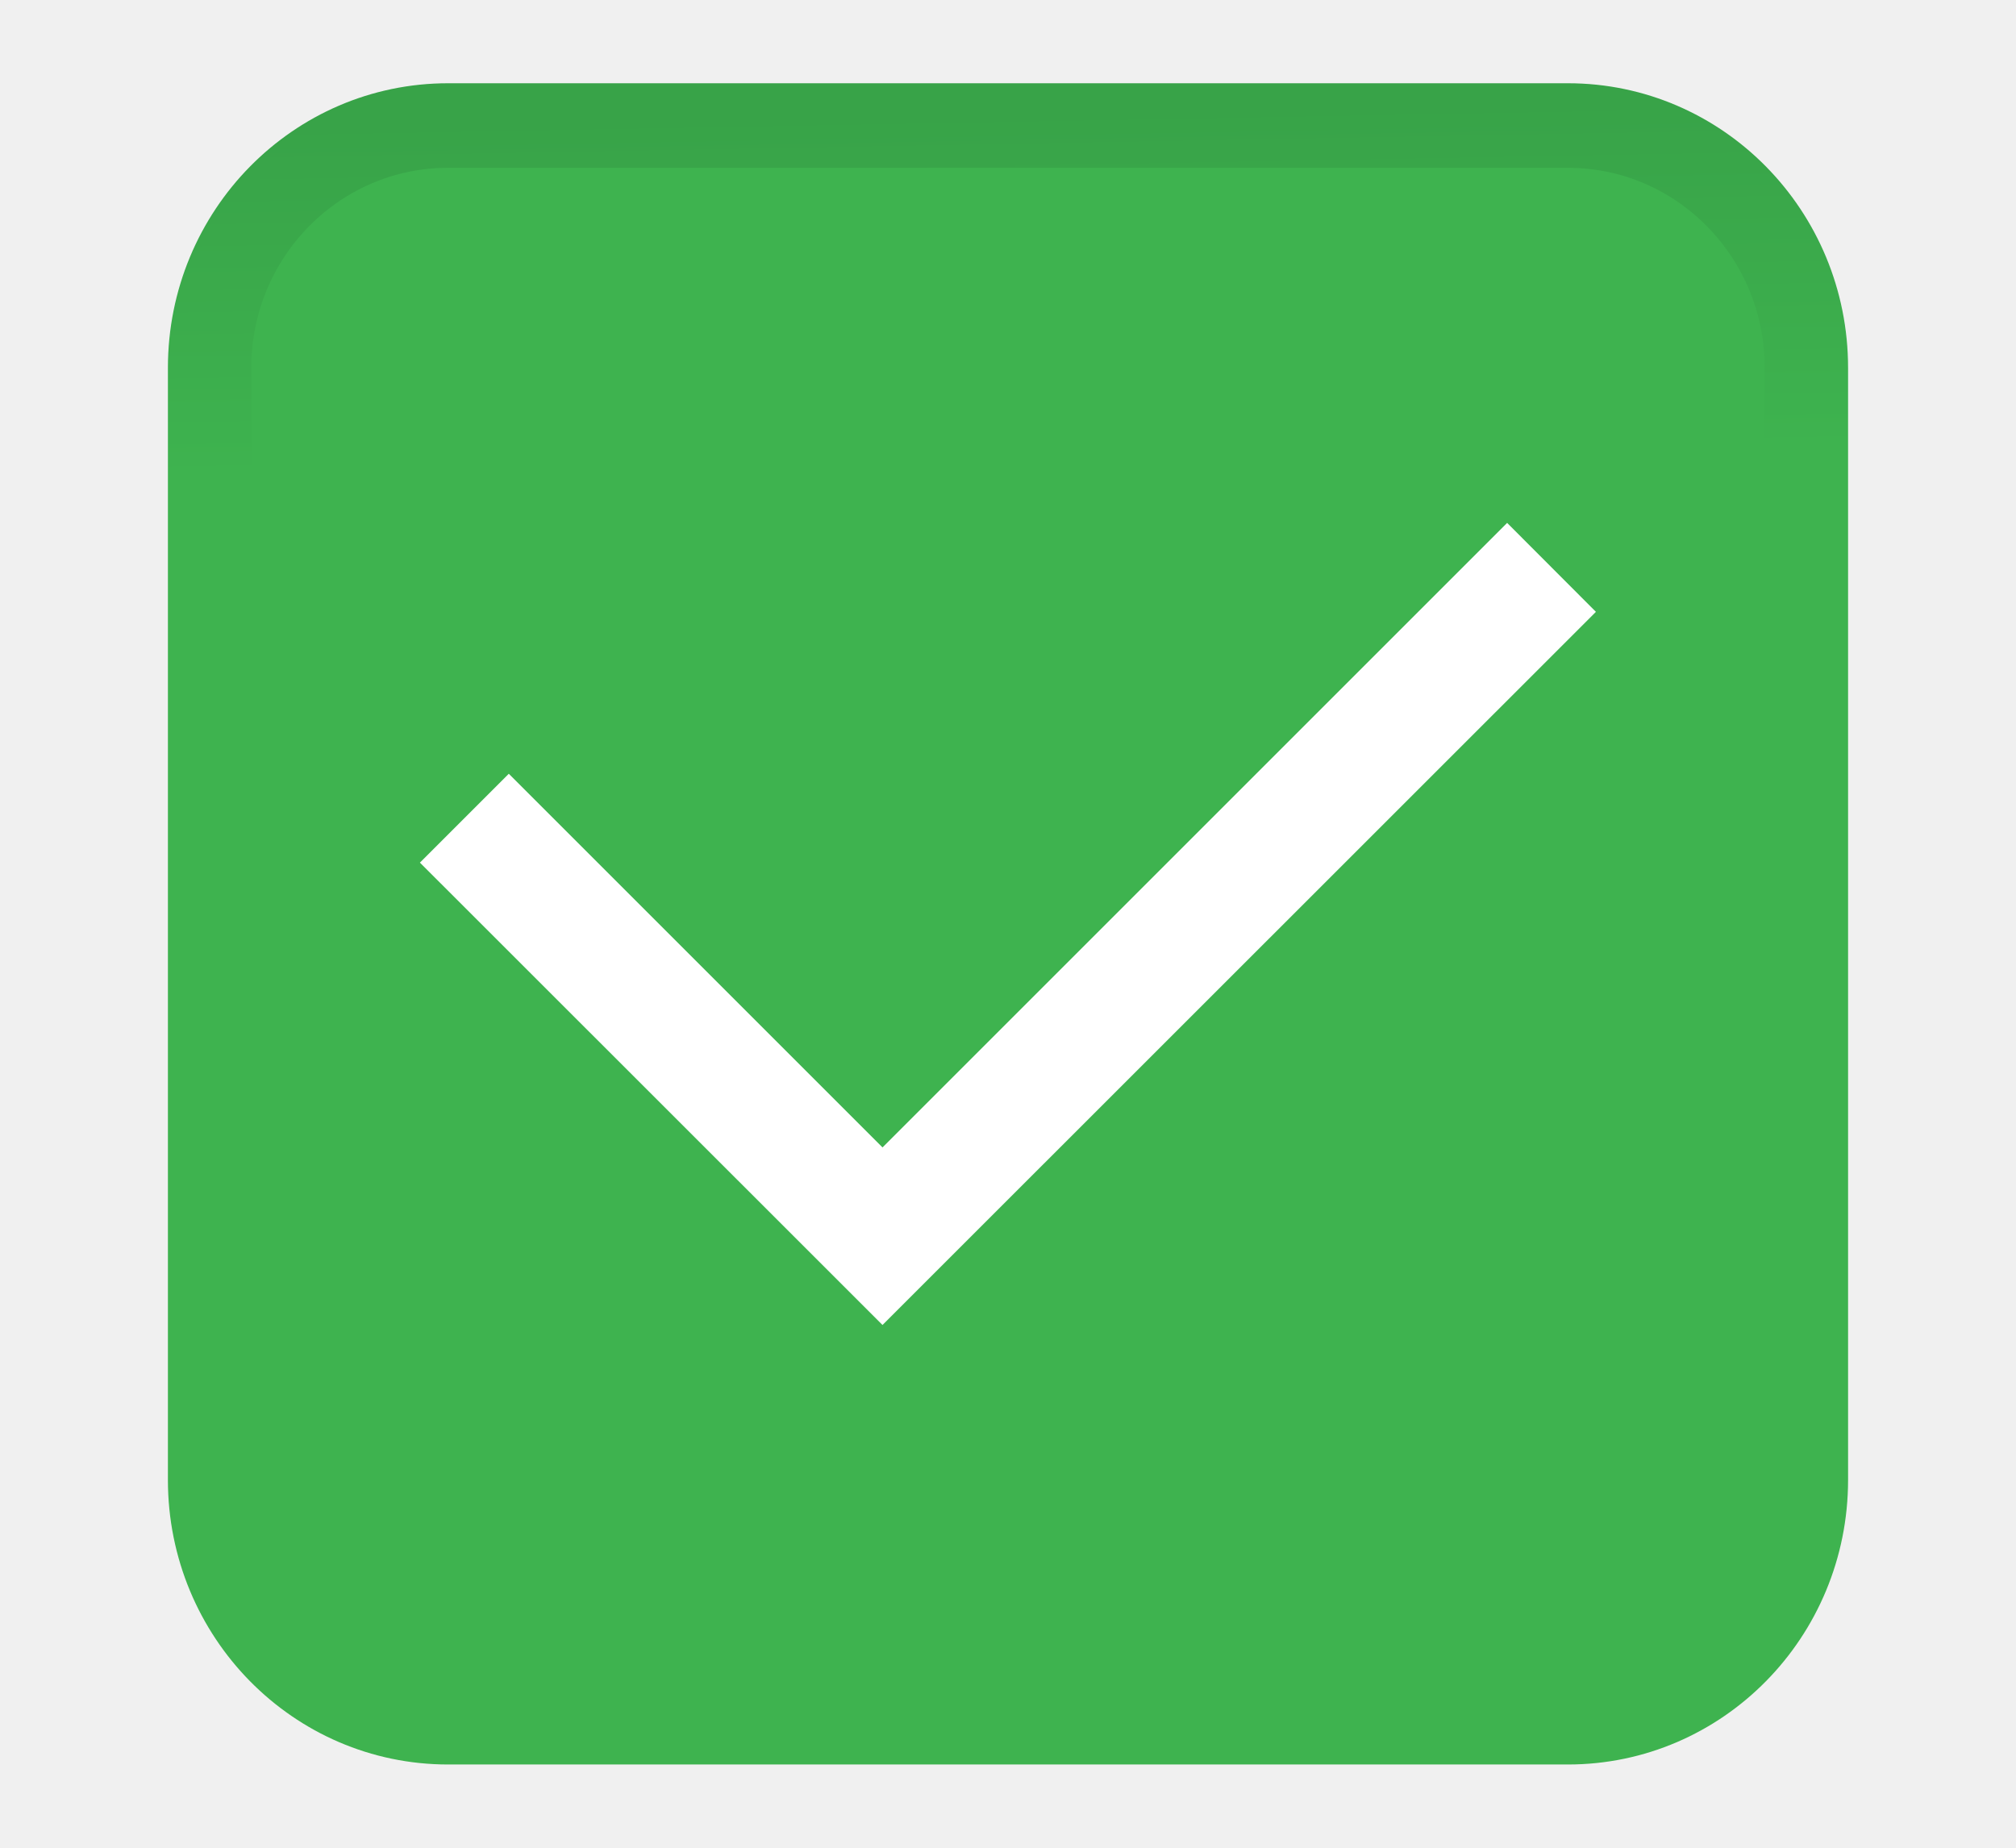
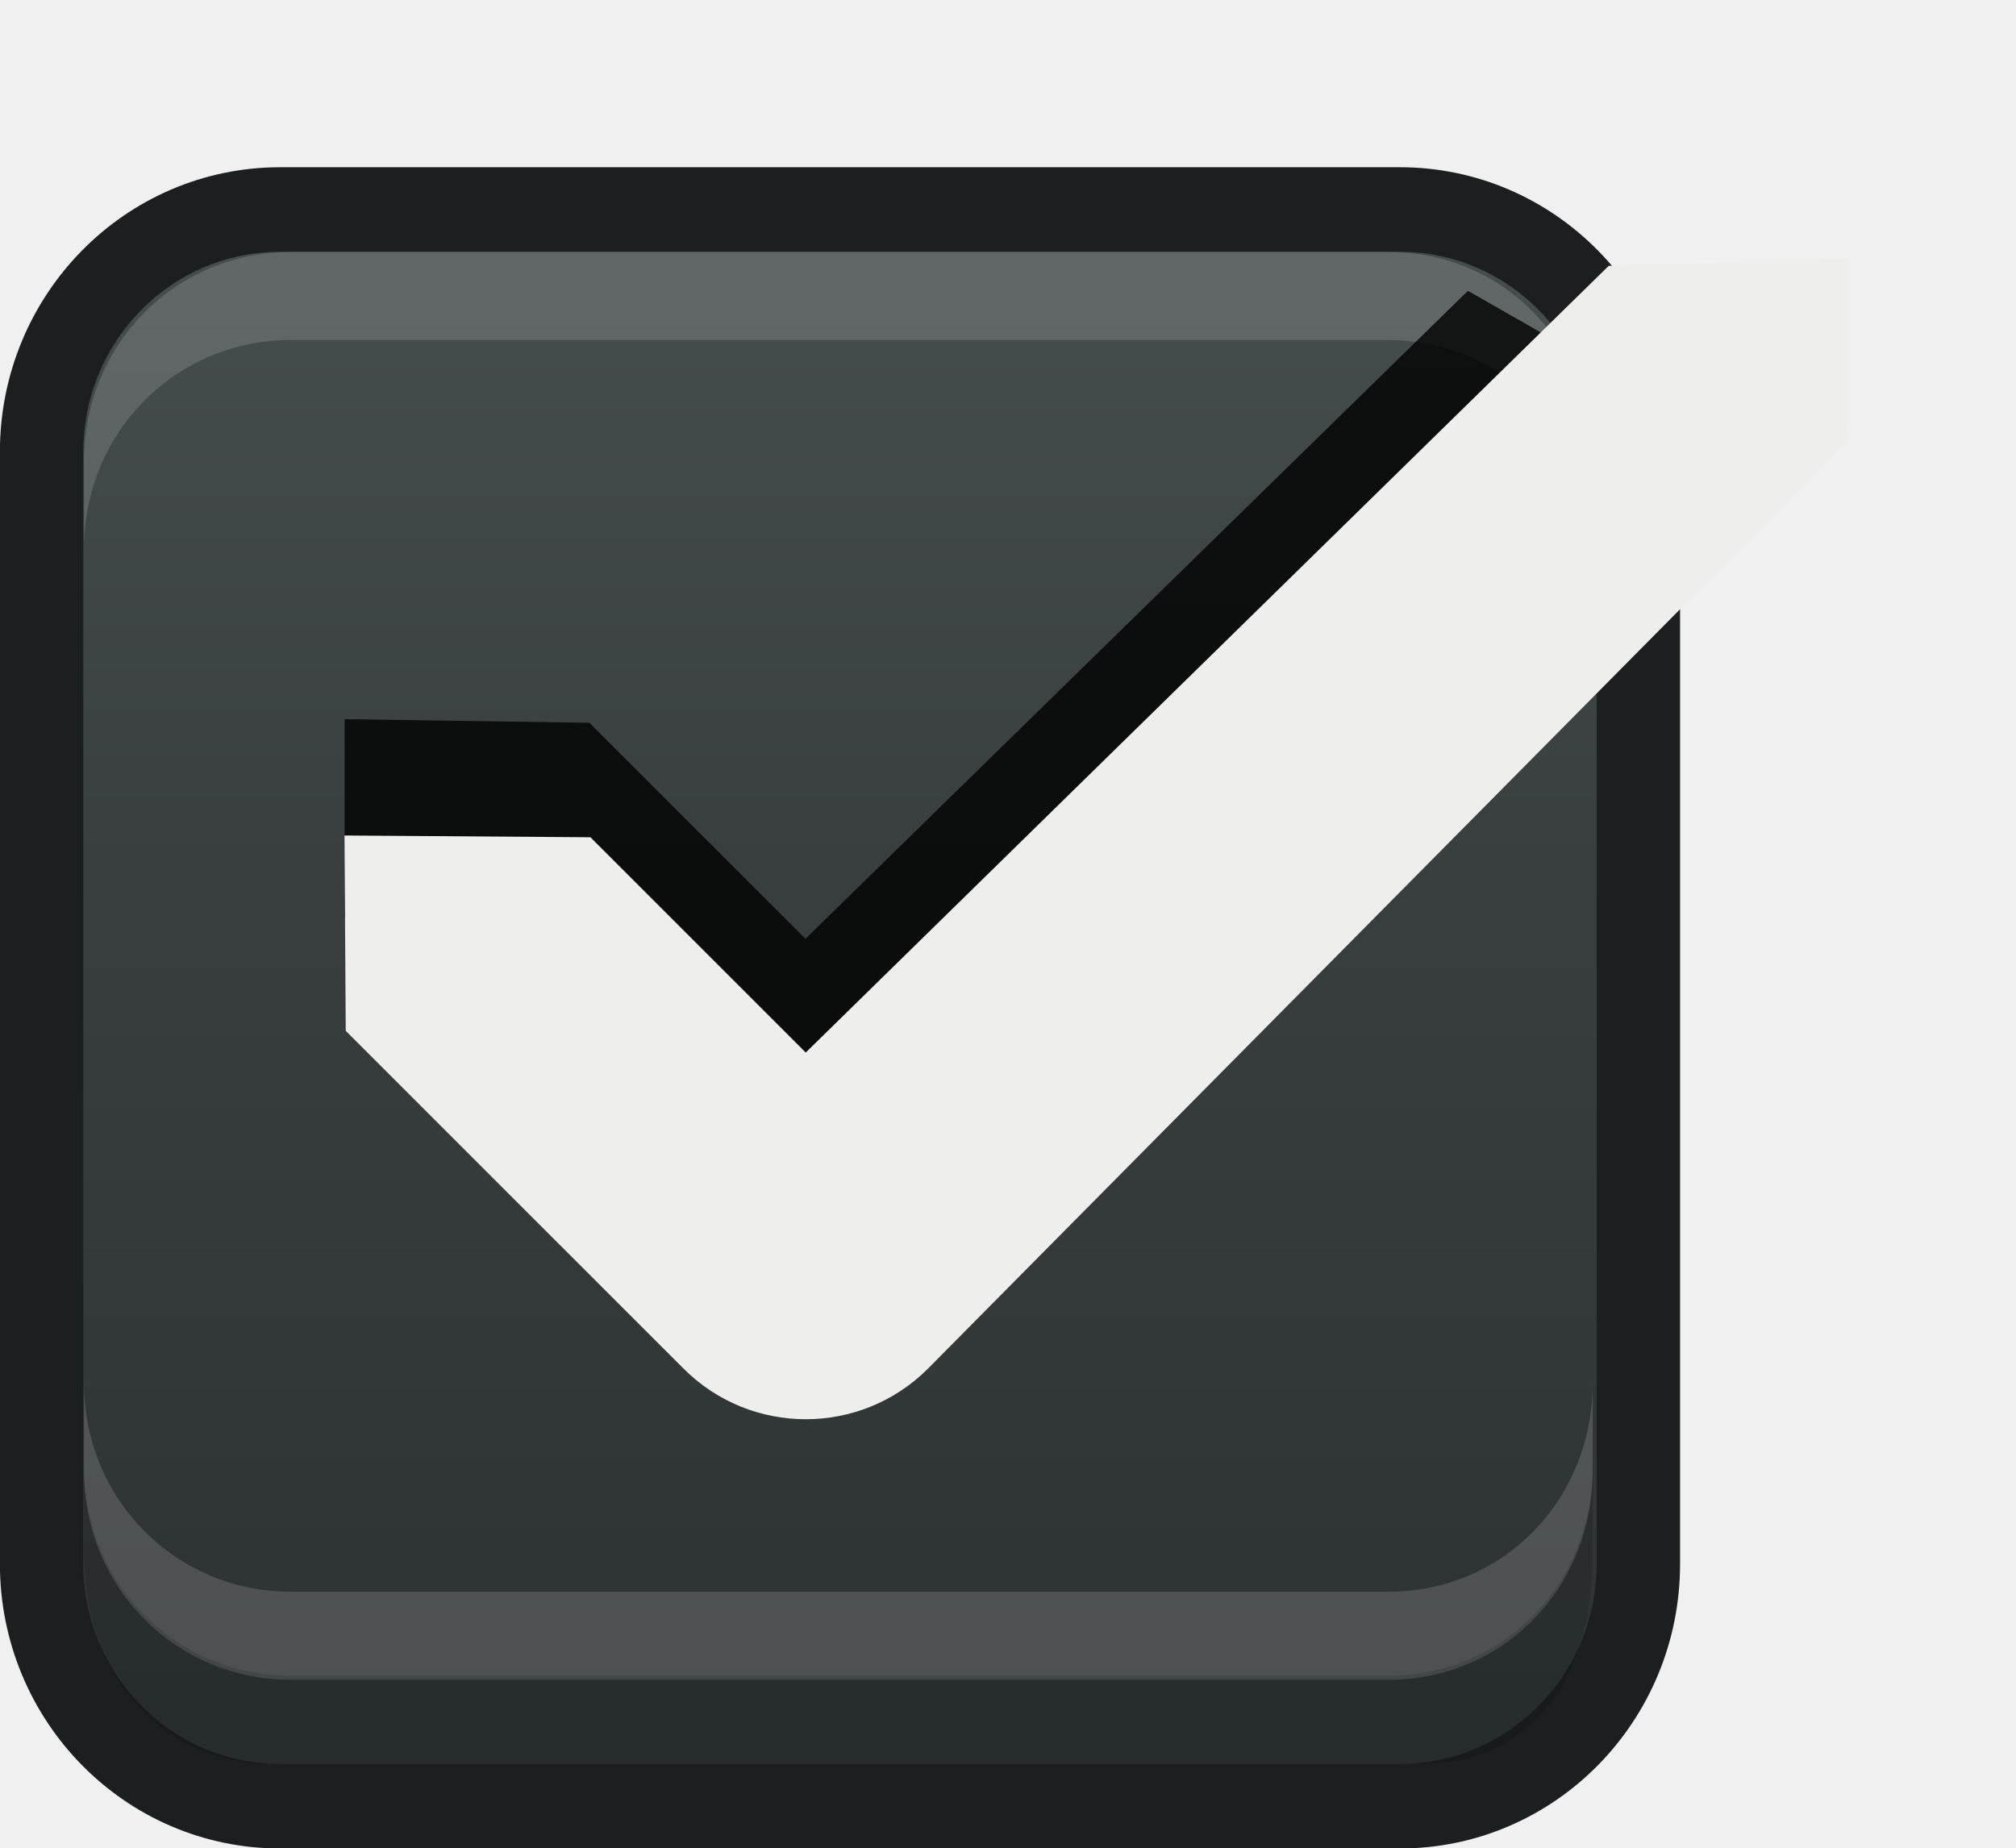
- <svg xmlns="http://www.w3.org/2000/svg" xmlns:ns2="http://www.openswatchbook.org/uri/2009/osb" xmlns:xlink="http://www.w3.org/1999/xlink" width="24" height="22" id="svg3199" version="1.1">
+ <svg xmlns="http://www.w3.org/2000/svg" xmlns:xlink="http://www.w3.org/1999/xlink" width="24" height="22" id="svg3199" version="1.1">
  <defs id="defs3201">
-     <linearGradient id="linearGradient854">
-       <stop style="stop-color:#38a348;stop-opacity:1" offset="0" id="stop848" />
-       <stop id="stop850" offset="0.168" style="stop-color:#38a348;stop-opacity:1" />
-       <stop style="stop-color:#3eb34f;stop-opacity:1" offset="1" id="stop852" />
+     <linearGradient id="linearGradient15404">
+       <stop id="stop15406" offset="0" style="stop-color:#515151;stop-opacity:1" />
+       <stop id="stop15408" offset="1" style="stop-color:#292929;stop-opacity:1" />
    </linearGradient>
+     <linearGradient xlink:href="#linearGradient5872-5-1" id="linearGradient5891-0-4" gradientUnits="userSpaceOnUse" x1="205.841" y1="246.709" x2="206.748" y2="231.241" />
+     <linearGradient id="linearGradient5872-5-1">
+       <stop style="stop-color:#0b2e52;stop-opacity:1" offset="0" id="stop5874-4-4" />
+       <stop style="stop-color:#1862af;stop-opacity:1" offset="1" id="stop5876-0-5" />
+     </linearGradient>
+     <linearGradient y2="-388.73" x2="-93.031" y1="-396.347" x1="-93.031" gradientTransform="matrix(1.591837,0,0,0.8571429,-256.5612,59.68542)" gradientUnits="userSpaceOnUse" id="linearGradient14219" xlink:href="#linearGradient15404" />
    <linearGradient id="linearGradient10013-4-63-6">
      <stop style="stop-color:#333333;stop-opacity:1;" offset="0" id="stop10015-2-76-1" />
      <stop style="stop-color:#292929;stop-opacity:1" offset="1" id="stop10017-46-15-8" />
    </linearGradient>
    <linearGradient id="linearGradient10597-5">
      <stop style="stop-color:#16191a;stop-opacity:1;" offset="0" id="stop10599-2" />
      <stop style="stop-color:#2b3133;stop-opacity:1" offset="1" id="stop10601-5" />
    </linearGradient>
    <linearGradient y2="-322.164" x2="921.225" y1="-330.051" x1="921.328" gradientTransform="matrix(1.591837,0,0,0.8571429,-1456.546,275.4519)" gradientUnits="userSpaceOnUse" id="linearGradient15374" xlink:href="#linearGradient10013-4-63-6" />
    <linearGradient gradientTransform="translate(-1199.985,216.3805)" y2="-227.08" x2="1203.918" y1="-217.567" x1="1203.918" gradientUnits="userSpaceOnUse" id="linearGradient15376" xlink:href="#linearGradient10597-5" />
+     <linearGradient xlink:href="#linearGradient5581-5-2-4-6-8-7-35-8" id="linearGradient11811" gradientUnits="userSpaceOnUse" gradientTransform="matrix(3.031757,0,0,1.005317,-102.6634,-0.8215338)" x1="63.569" y1="127.161" x2="63.569" y2="152.662" />
    <linearGradient id="linearGradient5581-5-2-4-6-8-7-35-8">
-       <stop id="stop5583-0-92-8-0-7-6-5-1" offset="0" style="stop-color:#ff4c4c;stop-opacity:1" />
+       <stop id="stop5583-0-92-8-0-7-6-5-1" offset="0" style="stop-color:#454c4c;stop-opacity:1;" />
      <stop style="stop-color:#393f3f;stop-opacity:1;" offset="0.4" id="stop5585-4-7-2-7-9-9-92-0" />
      <stop id="stop5587-6-7-2-0-3-1-21-5" offset="1" style="stop-color:#2d3232;stop-opacity:1;" />
    </linearGradient>
-     <linearGradient xlink:href="#linearGradient854" id="linearGradient846" x1="80.772" y1="123.503" x2="80.91" y2="131.212" gradientUnits="userSpaceOnUse" />
-     <linearGradient id="linearGradient5581-5-2-4-6-8-7-35-8-7">
-       <stop style="stop-color:#454c4c;stop-opacity:1;" offset="0" id="stop5583-0-92-8-0-7-6-5-1-0" />
-       <stop id="stop5585-4-7-2-7-9-9-92-0-9" offset="0.4" style="stop-color:#393f3f;stop-opacity:1;" />
-       <stop style="stop-color:#2d3232;stop-opacity:1;" offset="1" id="stop5587-6-7-2-0-3-1-21-5-3" />
-     </linearGradient>
-     <linearGradient ns2:paint="solid" id="linearGradient19282" gradientTransform="matrix(-2.736579,0.2820293,-0.1890831,-0.9998832,239.5401,-879.4556)">
-       <stop style="stop-color:#666666;stop-opacity:1;" offset="0" id="stop19284" />
-     </linearGradient>
  </defs>
  <g id="layer1" transform="translate(-342.5,-521.3622)">
-     <g style="display:inline" id="use5671" transform="matrix(1.359411,0,0,1.356424,321.2059,480.9945)">
-       <rect transform="matrix(0.4730478,0,0,0.4807373,-6.360704,-29.39622)" rx="4.414" y="125.346" x="50.44" height="29.154" width="29.56" id="rect11803" style="color:#000000;display:inline;overflow:visible;visibility:visible;fill:#3eb34f;fill-opacity:1;stroke:url(#linearGradient846);stroke-width:1.544;stroke-linecap:butt;stroke-linejoin:round;stroke-miterlimit:4;stroke-dasharray:none;stroke-dashoffset:0;stroke-opacity:1;marker:none;enable-background:accumulate" ry="4.423" />
+     <g style="display:inline" id="use5671" transform="matrix(1.359411,0,0,1.356424,319.2059,481.9945)">
+       <rect transform="matrix(0.4730478,0,0,0.4807373,-6.360704,-29.39622)" rx="4.414" y="125.346" x="50.44" height="29.154" width="29.56" id="rect11803" style="color:#000000;fill:url(#linearGradient11811);fill-opacity:1;stroke:#1c1f1f;stroke-width:1.544;stroke-linecap:butt;stroke-linejoin:round;stroke-miterlimit:4;stroke-opacity:1;stroke-dasharray:none;stroke-dashoffset:0;marker:none;visibility:visible;display:inline;overflow:visible;enable-background:accumulate" ry="4.423" />
+       <path id="path11809" d="m 17.871,33.844 0,-0.773 c 0,-1.031 0.807,-1.836 1.812,-1.836 l 9.612,0 c 1.005,0 1.788,0.805 1.788,1.836 l 0,0.773 c 0,-1.031 -0.783,-1.836 -1.788,-1.836 l -9.612,0 c -1.005,0 -1.812,0.805 -1.812,1.836 z" style="font-size:medium;font-style:normal;font-variant:normal;font-weight:normal;font-stretch:normal;text-indent:0;text-align:start;text-decoration:none;line-height:normal;letter-spacing:normal;word-spacing:normal;text-transform:none;direction:ltr;block-progression:tb;writing-mode:lr-tb;text-anchor:start;baseline-shift:baseline;opacity:0.15;color:#000000;fill:#ffffff;fill-opacity:1;fill-rule:nonzero;stroke:none;stroke-width:1;marker:none;visibility:visible;display:inline;overflow:visible;enable-background:accumulate;font-family:Sans;-inkscape-font-specification:Sans" />
+       <path style="font-size:medium;font-style:normal;font-variant:normal;font-weight:normal;font-stretch:normal;text-indent:0;text-align:start;text-decoration:none;line-height:normal;letter-spacing:normal;word-spacing:normal;text-transform:none;direction:ltr;block-progression:tb;writing-mode:lr-tb;text-anchor:start;baseline-shift:baseline;opacity:0.15;color:#000000;fill:#ffffff;fill-opacity:1;fill-rule:nonzero;stroke:none;stroke-width:1;marker:none;visibility:visible;display:inline;overflow:visible;enable-background:accumulate;font-family:Sans;-inkscape-font-specification:Sans" d="m 17.871,41.159 0,0.773 c 0,1.031 0.807,1.836 1.812,1.836 l 9.612,0 c 1.005,0 1.788,-0.805 1.788,-1.836 l 0,-0.773 c 0,1.031 -0.783,1.836 -1.788,1.836 l -9.612,0 c -1.005,0 -1.812,-0.805 -1.812,-1.836 z" id="path11867" />
+       <path id="path11869" d="m 17.871,41.896 0,0.773 c 0,1.031 0.645,1.836 1.649,1.836 l 10.068,0 c 1.005,0 1.495,-0.805 1.495,-1.836 l 0,-0.773 c 0,1.031 -0.783,1.836 -1.788,1.836 l -9.612,0 c -1.005,0 -1.812,-0.805 -1.812,-1.836 z" style="font-size:medium;font-style:normal;font-variant:normal;font-weight:normal;font-stretch:normal;text-indent:0;text-align:start;text-decoration:none;line-height:normal;letter-spacing:normal;word-spacing:normal;text-transform:none;direction:ltr;block-progression:tb;writing-mode:lr-tb;text-anchor:start;baseline-shift:baseline;opacity:0.15;color:#000000;fill:#000000;fill-opacity:0.853;fill-rule:nonzero;stroke:none;stroke-width:1;marker:none;visibility:visible;display:inline;overflow:visible;enable-background:accumulate;font-family:Sans;-inkscape-font-specification:Sans" />
    </g>
-     <path style="color:#000000;font-style:normal;font-variant:normal;font-weight:normal;font-stretch:normal;font-size:medium;line-height:normal;font-family:sans-serif;font-variant-ligatures:normal;font-variant-position:normal;font-variant-caps:normal;font-variant-numeric:normal;font-variant-alternates:normal;font-feature-settings:normal;text-indent:0;text-align:start;text-decoration:none;text-decoration-line:none;text-decoration-style:solid;text-decoration-color:#000000;letter-spacing:normal;word-spacing:normal;text-transform:none;writing-mode:lr-tb;direction:ltr;text-orientation:mixed;dominant-baseline:auto;baseline-shift:baseline;text-anchor:start;white-space:normal;shape-padding:0;clip-rule:nonzero;display:inline;overflow:visible;visibility:visible;opacity:1;isolation:auto;mix-blend-mode:normal;color-interpolation:sRGB;color-interpolation-filters:linearRGB;solid-color:#000000;solid-opacity:1;vector-effect:none;fill:#ffffff;fill-opacity:1;fill-rule:nonzero;stroke:none;stroke-width:1.5;stroke-linecap:butt;stroke-linejoin:miter;stroke-miterlimit:4;stroke-dasharray:none;stroke-dashoffset:0;stroke-opacity:1;marker:none;color-rendering:auto;image-rendering:auto;shape-rendering:auto;text-rendering:auto;enable-background:accumulate" id="path4135" d="m 360.442,527.588 -7.436,7.436 -4.449,-4.449 -1.058,1.058 5.507,5.505 8.493,-8.491 z" />
+     <rect style="color:#000000;fill:none;stroke:none;stroke-width:2;marker:none;visibility:visible;display:inline;overflow:visible;enable-background:accumulate" id="rect17347" width="21.944" height="21.944" x="342.299" y="521.584" />
+     <path style="opacity:0.8;color:#000000;fill:#000000;fill-opacity:1;stroke:none;stroke-width:1;marker:none;visibility:visible;display:inline;overflow:visible;enable-background:accumulate" d="m 359.975,524.825 -7.886,7.715 -2.572,-2.572 -2.914,-0.043 0,2.357 4.029,3.986 c 0.803,0.803 2.111,0.803 2.914,0 l 8.186,-8.229 0,-0.386 c 0,-1.241 0.199,-1.768 -0.829,-2.298 z" id="rect5147-9-1-5-7-6-5-8-7" />
+     <path style="font-size:medium;font-style:normal;font-variant:normal;font-weight:normal;font-stretch:normal;text-indent:0;text-align:start;text-decoration:none;line-height:normal;letter-spacing:normal;word-spacing:normal;text-transform:none;direction:ltr;block-progression:tb;writing-mode:lr-tb;text-anchor:start;baseline-shift:baseline;color:#000000;fill:#eeeeec;fill-opacity:1;stroke:none;stroke-width:3;marker:none;visibility:visible;display:inline;overflow:visible;enable-background:accumulate;font-family:sans-serif;-inkscape-font-specification:sans-serif" d="m 361.652,524.527 -9.56,9.367 -2.563,-2.563 -2.928,-0.021 0.015,2.326 4.022,4.022 c 0.803,0.803 2.106,0.803 2.909,0 l 10.95,-11.058 0.003,-2.15 z" id="path12830-4-17-0" />
  </g>
</svg>
